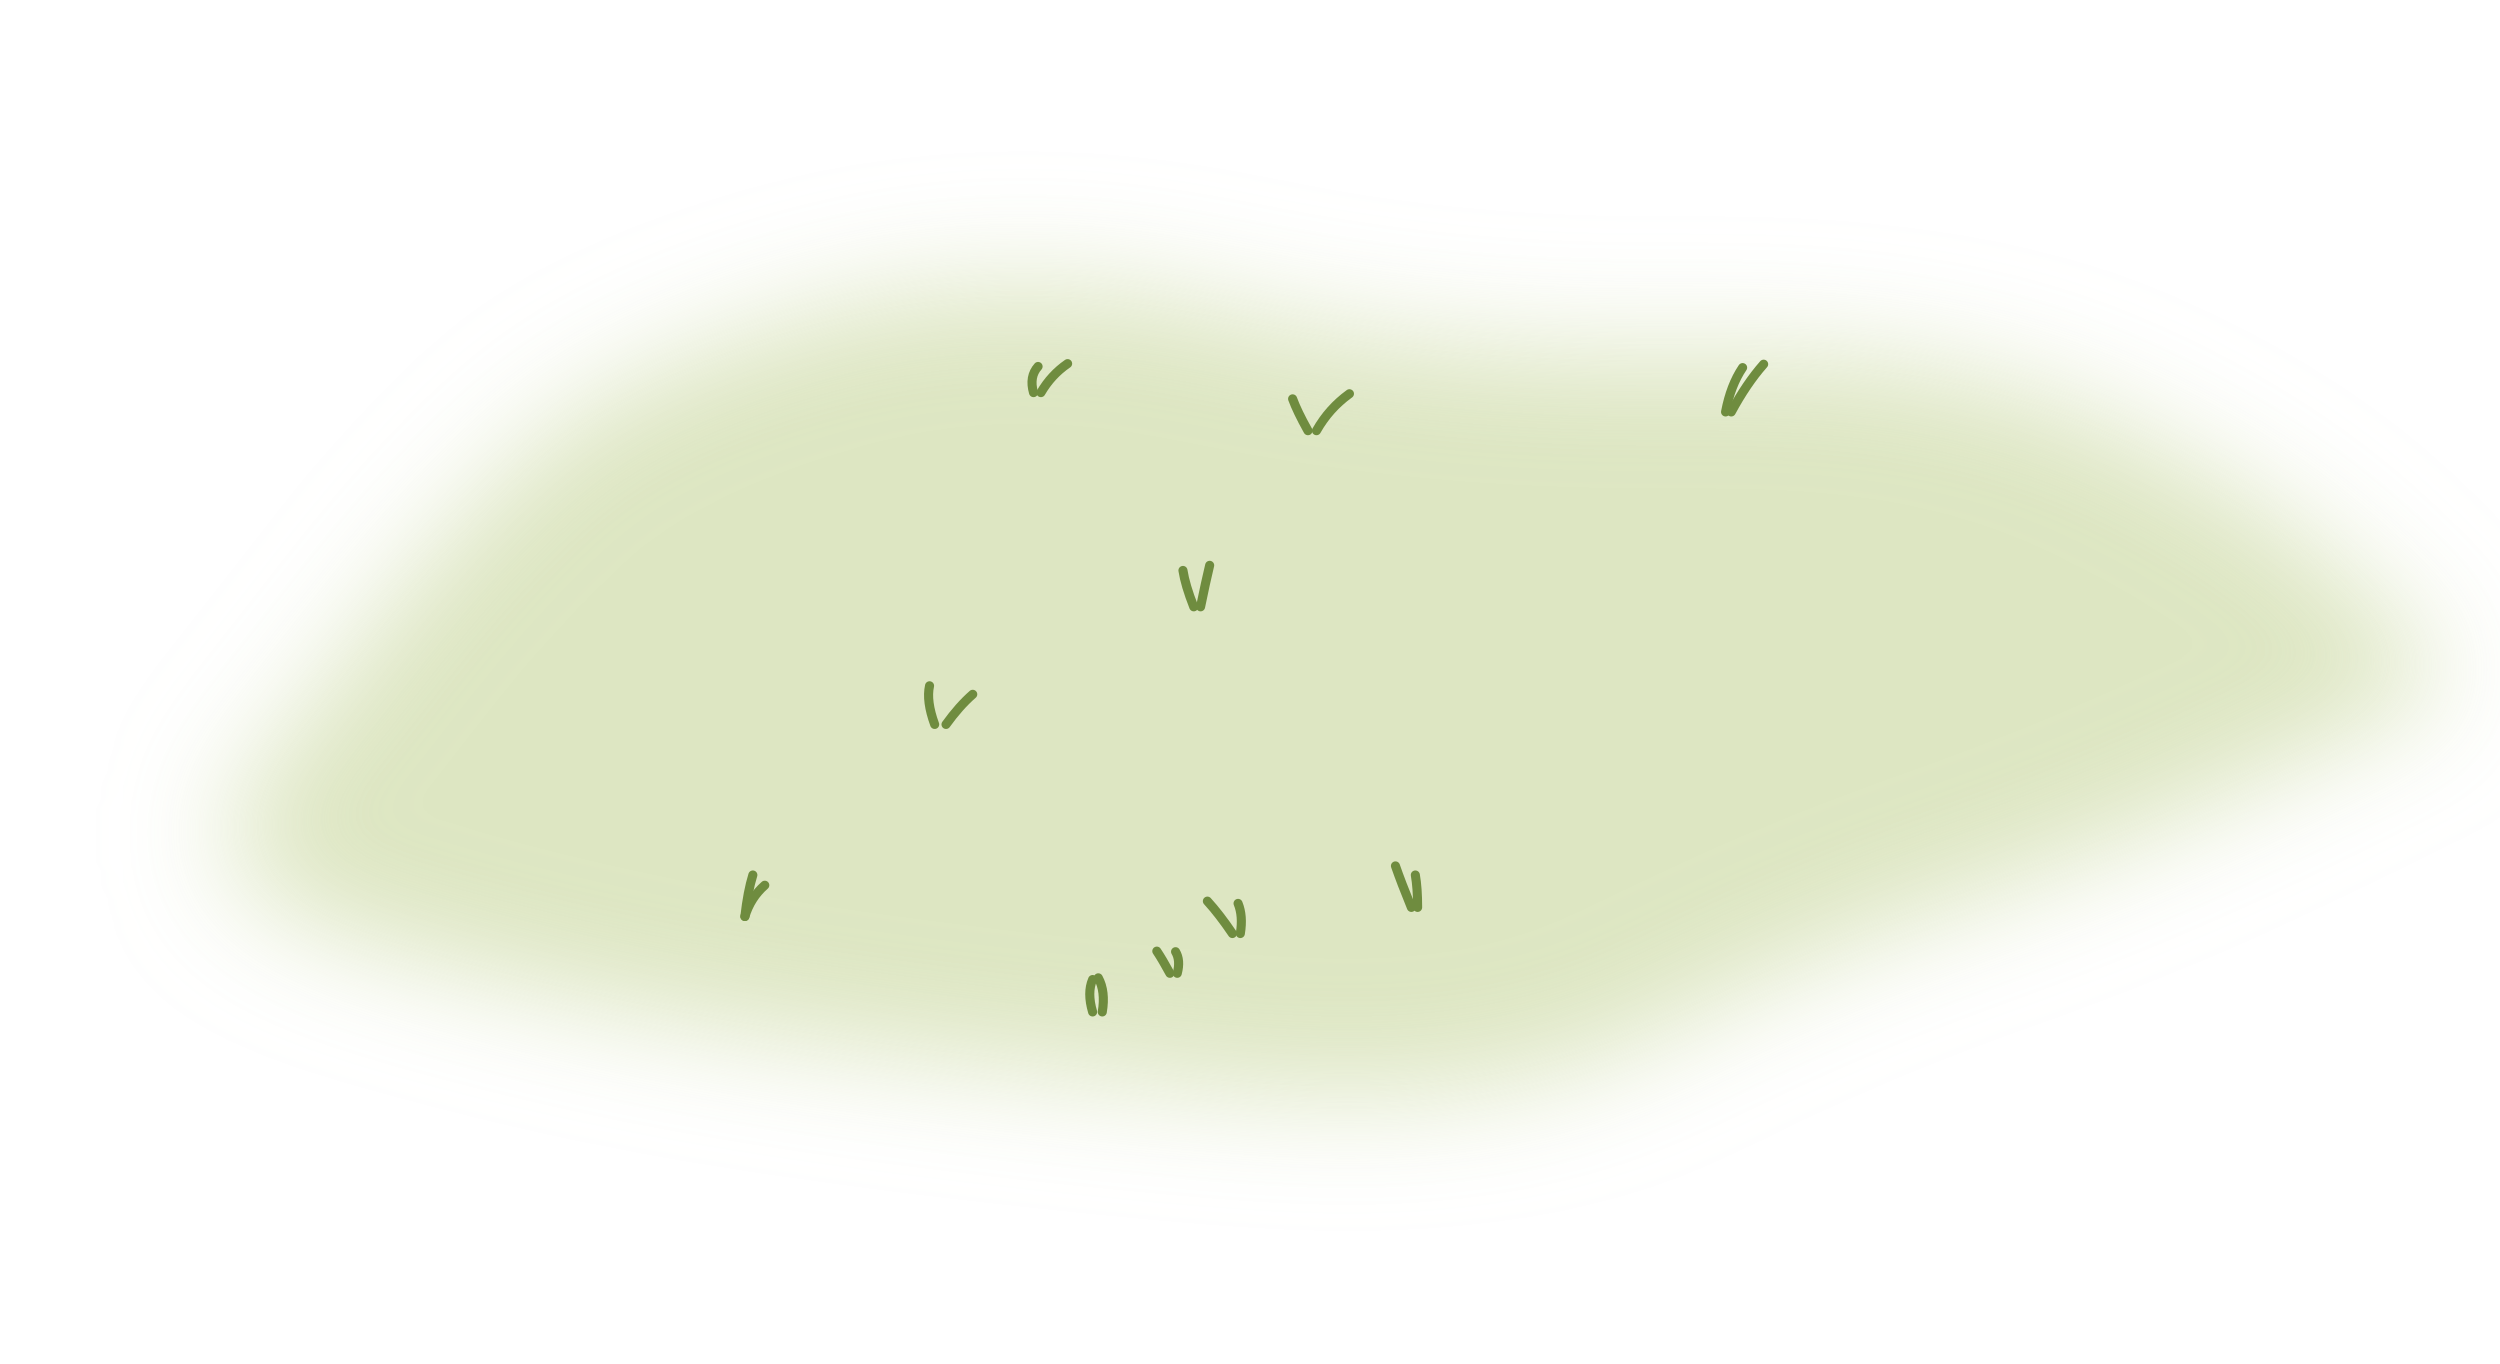
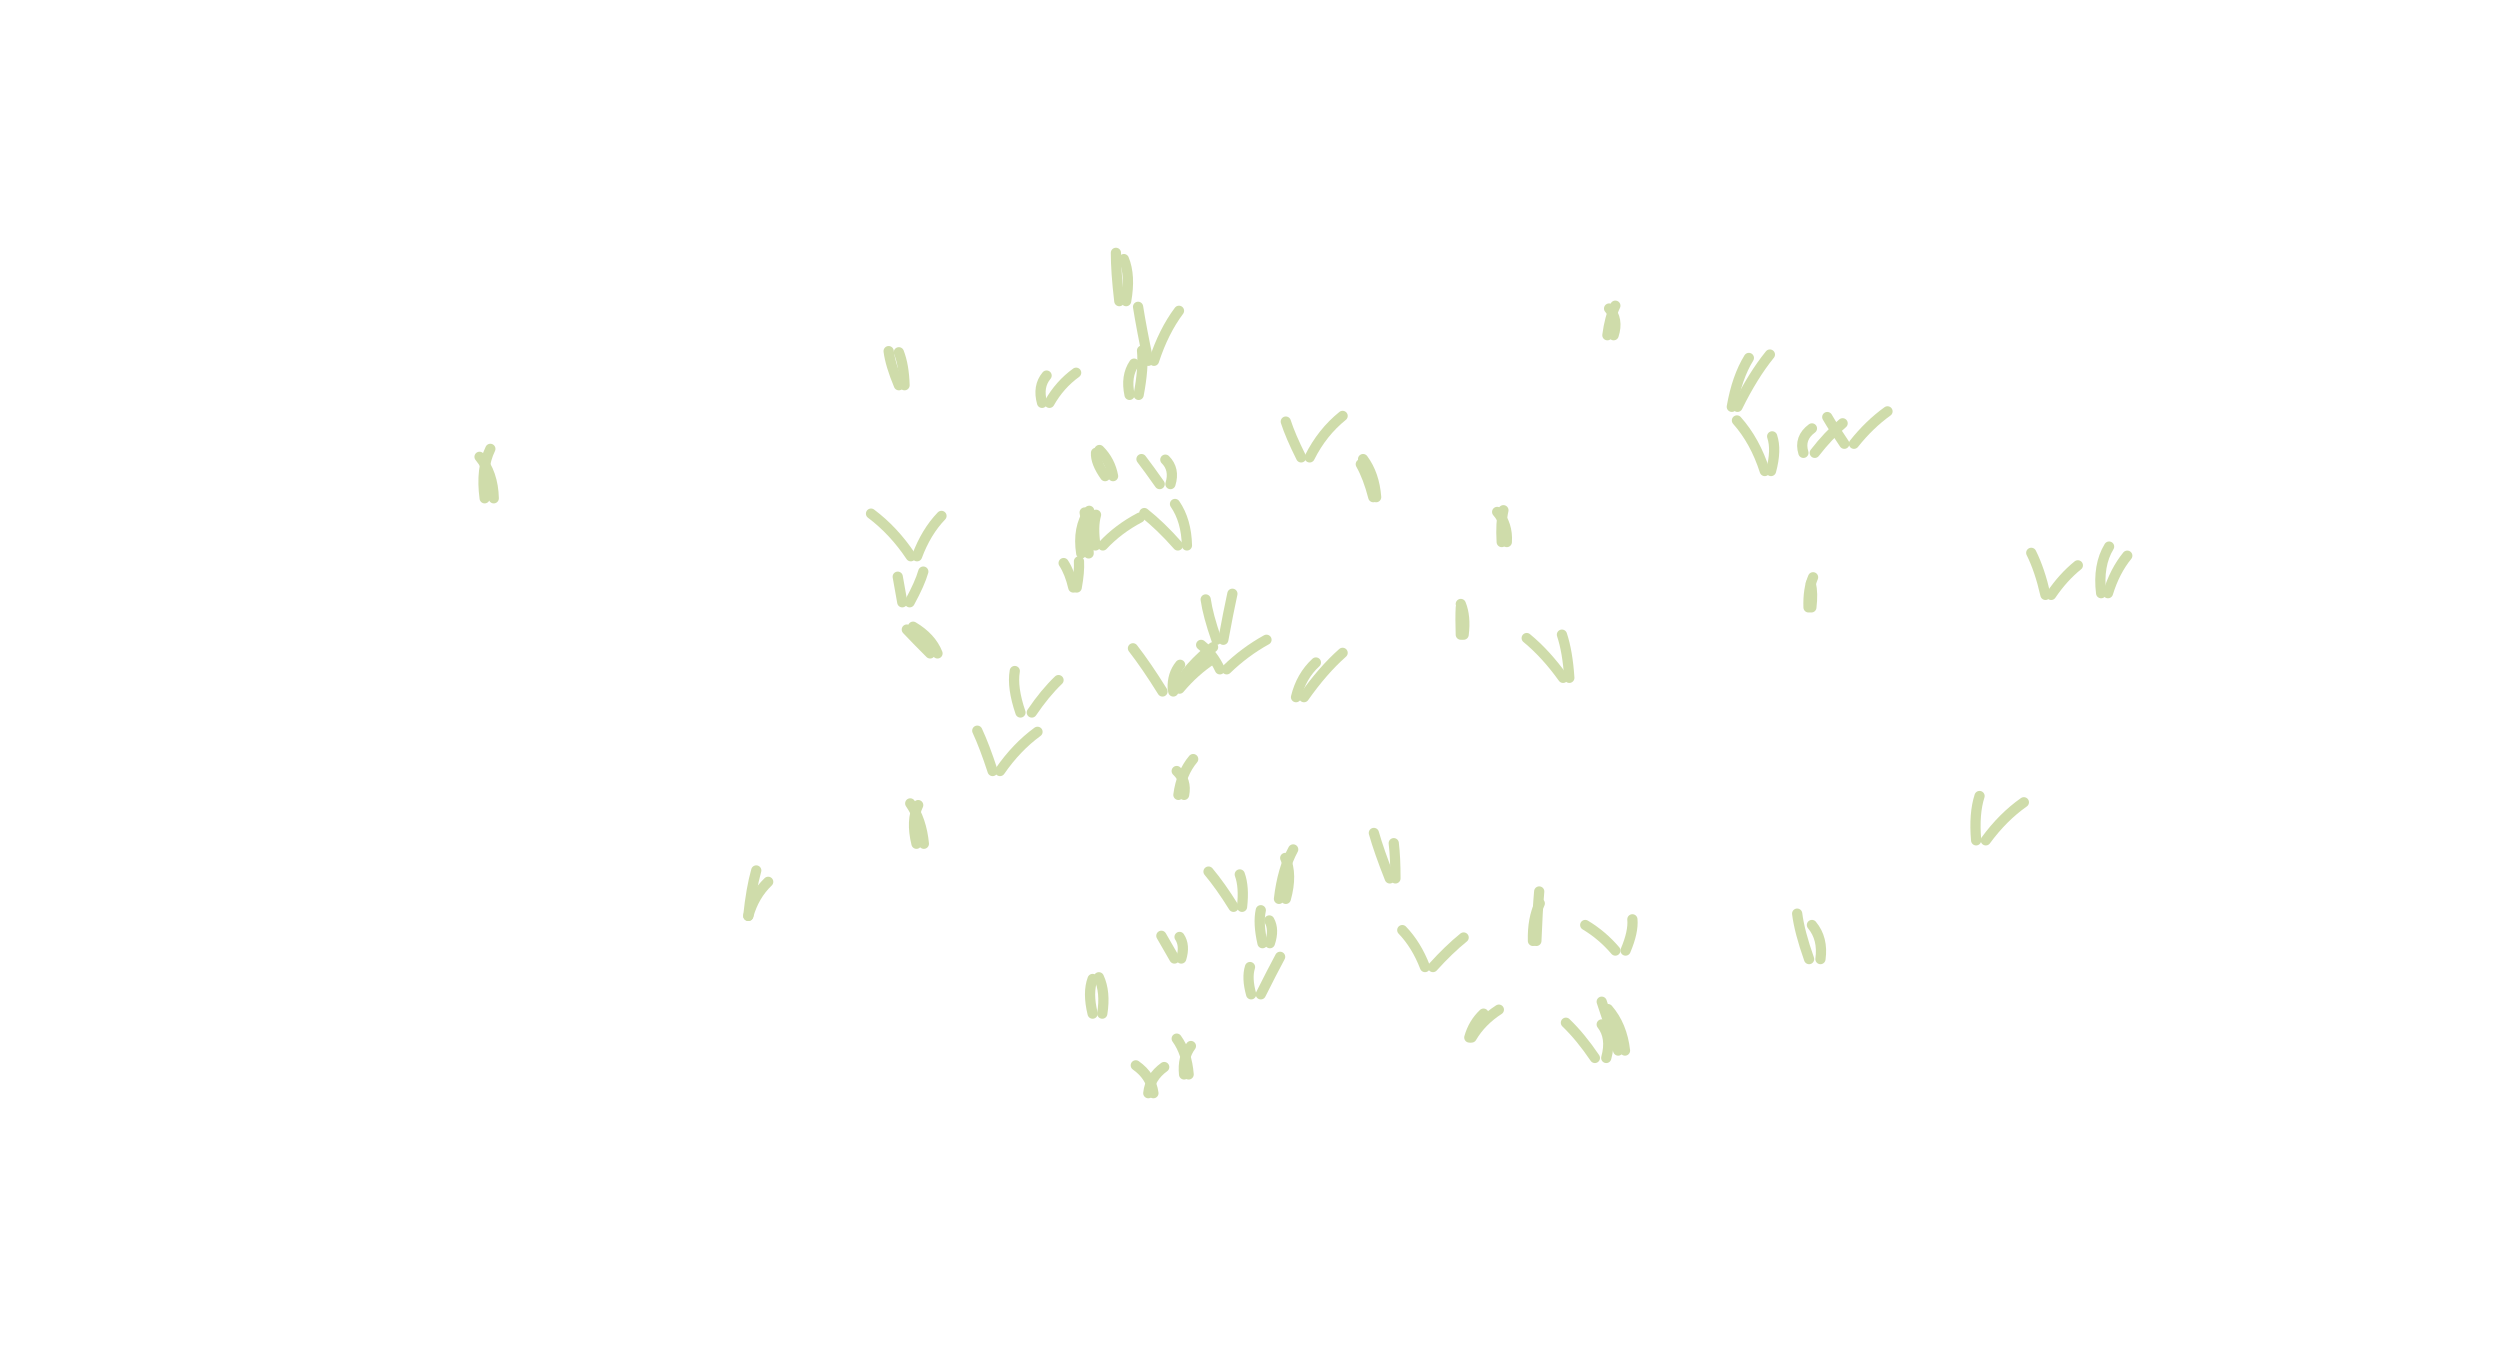
<svg xmlns="http://www.w3.org/2000/svg" width="440" height="240" viewBox="0 0 440 240">
  <defs>
    <filter id="bl1" x="-50%" y="-50%" width="200%" height="200%">
      <feGaussianBlur stdDeviation="10" />
    </filter>
  </defs>
-   <path d="M432.5 120 Q432.5 120 403.3 134.4 Q374.1 148.8 346.4 158.4 Q318.7 168 291.6 181.8 Q264.5 195.6 222 192.3 Q179.4 188.9 140.6 183.2 Q101.7 177.5 65.7 166.5 Q29.6 155.5 43.7 137.8 Q57.8 120 68 106.8 Q78.3 93.5 93.1 79.5 Q107.9 65.5 142.1 55.6 Q176.3 45.7 214.9 54.3 Q253.6 62.9 297.5 62 Q341.4 61 370.1 73.8 Q398.7 86.6 415.6 103.3 Z" fill="#c1d190" filter="url(#bl1)" opacity="0.55" />
-   <path d="M181.9 69.1 Q181.1 66.3 182.7 64.5" fill="none" stroke="#6f8c3f" stroke-width="1.6" stroke-linecap="round" />
-   <path d="M183.2 69.1 Q185 66 187.9 64" fill="none" stroke="#6f8c3f" stroke-width="1.6" stroke-linecap="round" />
-   <path d="M303.7 72.5 Q304.6 67.8 306.7 64.7" fill="none" stroke="#6f8c3f" stroke-width="1.6" stroke-linecap="round" />
-   <path d="M304.7 72.5 Q307.4 67.5 310.4 64.1" fill="none" stroke="#6f8c3f" stroke-width="1.6" stroke-linecap="round" />
-   <path d="M216.9 164.3 Q214.6 160.9 212.5 158.6" fill="none" stroke="#6f8c3f" stroke-width="1.6" stroke-linecap="round" />
-   <path d="M218.3 164.3 Q218.8 161.2 217.9 159" fill="none" stroke="#6f8c3f" stroke-width="1.6" stroke-linecap="round" />
-   <path d="M248.4 159.7 Q246.6 155.3 245.6 152.4" fill="none" stroke="#6f8c3f" stroke-width="1.6" stroke-linecap="round" />
-   <path d="M249.5 159.7 Q249.5 156.3 249.1 154" fill="none" stroke="#6f8c3f" stroke-width="1.6" stroke-linecap="round" />
-   <path d="M210.1 106.8 Q208.6 103 208.2 100.4" fill="none" stroke="#6f8c3f" stroke-width="1.6" stroke-linecap="round" />
-   <path d="M211.3 106.8 Q212.2 102.4 212.9 99.5" fill="none" stroke="#6f8c3f" stroke-width="1.6" stroke-linecap="round" />
-   <path d="M192.3 178.1 Q191.3 174.7 192.3 172.4" fill="none" stroke="#6f8c3f" stroke-width="1.6" stroke-linecap="round" />
-   <path d="M194 178.1 Q194.6 174.5 193.3 172.1" fill="none" stroke="#6f8c3f" stroke-width="1.6" stroke-linecap="round" />
-   <path d="M205.9 171.3 Q204.6 168.9 203.6 167.4" fill="none" stroke="#6f8c3f" stroke-width="1.6" stroke-linecap="round" />
-   <path d="M207.2 171.3 Q207.8 169 206.9 167.5" fill="none" stroke="#6f8c3f" stroke-width="1.6" stroke-linecap="round" />
-   <path d="M164.5 127.5 Q163 123.4 163.6 120.7" fill="none" stroke="#6f8c3f" stroke-width="1.6" stroke-linecap="round" />
-   <path d="M166.5 127.5 Q168.8 124.3 171.2 122.2" fill="none" stroke="#6f8c3f" stroke-width="1.6" stroke-linecap="round" />
-   <path d="M131.1 161.3 Q132.1 158 134.6 155.8" fill="none" stroke="#6f8c3f" stroke-width="1.6" stroke-linecap="round" />
-   <path d="M131.1 161.3 Q131.6 156.9 132.5 154" fill="none" stroke="#6f8c3f" stroke-width="1.6" stroke-linecap="round" />
-   <path d="M230.2 75.8 Q228.3 72.4 227.5 70.2" fill="none" stroke="#6f8c3f" stroke-width="1.6" stroke-linecap="round" />
-   <path d="M231.7 75.8 Q233.9 71.9 237.5 69.3" fill="none" stroke="#6f8c3f" stroke-width="1.6" stroke-linecap="round" />
+   <path d="M183.4 70.9 Q182.6 68 184.2 66.1" fill="none" stroke="#cfdcaa" stroke-width="1.8" stroke-linecap="round" />
+   <path d="M184.7 70.9 Q186.5 67.7 189.4 65.6" fill="none" stroke="#cfdcaa" stroke-width="1.8" stroke-linecap="round" />
+   <path d="M304.8 71.6 Q305.7 66.4 307.8 63" fill="none" stroke="#cfdcaa" stroke-width="1.8" stroke-linecap="round" />
+   <path d="M305.8 71.6 Q308.5 66.1 311.5 62.4" fill="none" stroke="#cfdcaa" stroke-width="1.8" stroke-linecap="round" />
+   <path d="M217.1 159.6 Q214.8 155.9 212.7 153.4" fill="none" stroke="#cfdcaa" stroke-width="1.8" stroke-linecap="round" />
+   <path d="M218.6 159.6 Q219 156.1 218.2 153.9" fill="none" stroke="#cfdcaa" stroke-width="1.8" stroke-linecap="round" />
+   <path d="M244.6 154.6 Q242.7 149.8 241.8 146.6" fill="none" stroke="#cfdcaa" stroke-width="1.8" stroke-linecap="round" />
+   <path d="M245.6 154.6 Q245.6 150.9 245.3 148.4" fill="none" stroke="#cfdcaa" stroke-width="1.8" stroke-linecap="round" />
+   <path d="M214.1 112.6 Q212.6 108.3 212.2 105.5" fill="none" stroke="#cfdcaa" stroke-width="1.8" stroke-linecap="round" />
+   <path d="M215.3 112.6 Q216.2 107.7 216.9 104.5" fill="none" stroke="#cfdcaa" stroke-width="1.8" stroke-linecap="round" />
+   <path d="M192.3 178.4 Q191.4 174.7 192.3 172.3" fill="none" stroke="#cfdcaa" stroke-width="1.8" stroke-linecap="round" />
+   <path d="M194 178.4 Q194.6 174.6 193.4 172" fill="none" stroke="#cfdcaa" stroke-width="1.8" stroke-linecap="round" />
+   <path d="M206.7 168.7 Q205.3 166.3 204.4 164.7" fill="none" stroke="#cfdcaa" stroke-width="1.8" stroke-linecap="round" />
+   <path d="M207.9 168.7 Q208.6 166.4 207.6 164.9" fill="none" stroke="#cfdcaa" stroke-width="1.8" stroke-linecap="round" />
+   <path d="M179.6 125.4 Q178.1 121 178.6 118.1" fill="none" stroke="#cfdcaa" stroke-width="1.8" stroke-linecap="round" />
+   <path d="M181.6 125.4 Q183.9 122 186.3 119.7" fill="none" stroke="#cfdcaa" stroke-width="1.8" stroke-linecap="round" />
+   <path d="M131.7 161.2 Q132.7 157.6 135.2 155.2" fill="none" stroke="#cfdcaa" stroke-width="1.8" stroke-linecap="round" />
+   <path d="M131.7 161.2 Q132.2 156.4 133.1 153.2" fill="none" stroke="#cfdcaa" stroke-width="1.8" stroke-linecap="round" />
+   <path d="M229 80.5 Q227.1 76.7 226.3 74.2" fill="none" stroke="#cfdcaa" stroke-width="1.8" stroke-linecap="round" />
+   <path d="M230.5 80.5 Q232.7 76.1 236.3 73.2" fill="none" stroke="#cfdcaa" stroke-width="1.8" stroke-linecap="round" />
+   <path d="M347.8 147.9 Q347.4 143.2 348.4 140.1" fill="none" stroke="#cfdcaa" stroke-width="1.8" stroke-linecap="round" />
+   <path d="M349.5 147.9 Q352.5 143.8 356.2 141.2" fill="none" stroke="#cfdcaa" stroke-width="1.8" stroke-linecap="round" />
+   <path d="M324.6 78.1 Q322.7 75.3 321.6 73.4" fill="none" stroke="#cfdcaa" stroke-width="1.8" stroke-linecap="round" />
+   <path d="M326.3 78.1 Q329 74.7 332.2 72.4" fill="none" stroke="#cfdcaa" stroke-width="1.8" stroke-linecap="round" />
+   <path d="M158.8 106 Q158.3 103.3 158 101.5" fill="none" stroke="#cfdcaa" stroke-width="1.8" stroke-linecap="round" />
+   <path d="M160.1 106 Q161.9 102.7 162.5 100.6" fill="none" stroke="#cfdcaa" stroke-width="1.8" stroke-linecap="round" />
+   <path d="M275.1 119.3 Q272.1 115.1 268.7 112.3" fill="none" stroke="#cfdcaa" stroke-width="1.8" stroke-linecap="round" />
+   <path d="M276.2 119.3 Q275.9 114.7 274.9 111.7" fill="none" stroke="#cfdcaa" stroke-width="1.8" stroke-linecap="round" />
+   <path d="M369.8 104.4 Q369.2 99.5 371.2 96.2" fill="none" stroke="#cfdcaa" stroke-width="1.8" stroke-linecap="round" />
+   <path d="M371 104.4 Q372.2 100.5 374.4 97.8" fill="none" stroke="#cfdcaa" stroke-width="1.8" stroke-linecap="round" />
+   <path d="M198.8 69.5 Q198.1 66.2 199.6 64" fill="none" stroke="#cfdcaa" stroke-width="1.8" stroke-linecap="round" />
+   <path d="M200.4 69.5 Q201.3 64.8 201 61.7" fill="none" stroke="#cfdcaa" stroke-width="1.8" stroke-linecap="round" />
+   <path d="M284.8 184.9 Q283 179.7 281.9 176.3" fill="none" stroke="#cfdcaa" stroke-width="1.8" stroke-linecap="round" />
+   <path d="M286 184.9 Q285.5 180.5 283 177.6" fill="none" stroke="#cfdcaa" stroke-width="1.8" stroke-linecap="round" />
+   <path d="M310.6 82.9 Q308.9 77.6 305.7 74" fill="none" stroke="#cfdcaa" stroke-width="1.8" stroke-linecap="round" />
+   <path d="M311.7 82.9 Q312.7 79.2 311.9 76.8" fill="none" stroke="#cfdcaa" stroke-width="1.8" stroke-linecap="round" />
+   <path d="M204.6 121.7 Q201.8 117.2 199.4 114.1" fill="none" stroke="#cfdcaa" stroke-width="1.8" stroke-linecap="round" />
+   <path d="M206.5 121.7 Q209.4 117 213.5 113.9" fill="none" stroke="#cfdcaa" stroke-width="1.8" stroke-linecap="round" />
+   <path d="M206.4 121.2 Q206.3 118.7 207.7 117" fill="none" stroke="#cfdcaa" stroke-width="1.8" stroke-linecap="round" />
+   <path d="M207.6 121.2 Q210.2 118.1 213.4 116" fill="none" stroke="#cfdcaa" stroke-width="1.8" stroke-linecap="round" />
+   <path d="M241.7 87.5 Q240.8 84 239.5 81.7" fill="none" stroke="#cfdcaa" stroke-width="1.8" stroke-linecap="round" />
+   <path d="M242.2 87.5 Q241.9 83.5 239.9 80.8" fill="none" stroke="#cfdcaa" stroke-width="1.8" stroke-linecap="round" />
+   <path d="M197 53 Q196.4 47.9 196.4 44.5" fill="none" stroke="#cfdcaa" stroke-width="1.8" stroke-linecap="round" />
+   <path d="M198.2 53 Q199 48.5 197.8 45.6" fill="none" stroke="#cfdcaa" stroke-width="1.8" stroke-linecap="round" />
+   <path d="M174.7 135.7 Q173.3 131.4 172 128.6" fill="none" stroke="#cfdcaa" stroke-width="1.8" stroke-linecap="round" />
+   <path d="M176 135.7 Q178.9 131.5 182.6 128.8" fill="none" stroke="#cfdcaa" stroke-width="1.8" stroke-linecap="round" />
+   <path d="M228.1 122.7 Q229 119 231.6 116.6" fill="none" stroke="#cfdcaa" stroke-width="1.8" stroke-linecap="round" />
+   <path d="M229.5 122.7 Q232.8 118 236.3 114.9" fill="none" stroke="#cfdcaa" stroke-width="1.8" stroke-linecap="round" />
+   <path d="M360 104.7 Q359 100.3 357.5 97.3" fill="none" stroke="#cfdcaa" stroke-width="1.8" stroke-linecap="round" />
+   <path d="M361 104.7 Q363.1 101.6 365.7 99.5" fill="none" stroke="#cfdcaa" stroke-width="1.8" stroke-linecap="round" />
+   <path d="M160.3 97.9 Q157.3 93.4 153.3 90.4" fill="none" stroke="#cfdcaa" stroke-width="1.8" stroke-linecap="round" />
+   <path d="M161.4 97.9 Q163 93.6 165.7 90.8" fill="none" stroke="#cfdcaa" stroke-width="1.8" stroke-linecap="round" />
+   <path d="M194.5 83.8 Q192.8 81.4 192.9 79.7" fill="none" stroke="#cfdcaa" stroke-width="1.8" stroke-linecap="round" />
+   <path d="M195.9 83.8 Q195.4 81.1 193.5 79.2" fill="none" stroke="#cfdcaa" stroke-width="1.8" stroke-linecap="round" />
+   <path d="M258.6 182.6 Q259.3 180.1 261.1 178.4" fill="none" stroke="#cfdcaa" stroke-width="1.8" stroke-linecap="round" />
+   <path d="M259 182.6 Q260.7 179.7 263.8 177.7" fill="none" stroke="#cfdcaa" stroke-width="1.8" stroke-linecap="round" />
+   <path d="M214.7 117.8 Q213.5 115.2 211.4 113.5" fill="none" stroke="#cfdcaa" stroke-width="1.8" stroke-linecap="round" />
+   <path d="M215.9 117.8 Q219.1 114.7 222.9 112.6" fill="none" stroke="#cfdcaa" stroke-width="1.8" stroke-linecap="round" />
+   <path d="M208.4 189.1 Q208.1 186.1 209.6 184.1" fill="none" stroke="#cfdcaa" stroke-width="1.8" stroke-linecap="round" />
+   <path d="M209.2 189.1 Q208.9 185.3 207.1 182.8" fill="none" stroke="#cfdcaa" stroke-width="1.8" stroke-linecap="round" />
+   <path d="M204.1 85.2 Q202.2 82.5 200.9 80.8" fill="none" stroke="#cfdcaa" stroke-width="1.8" stroke-linecap="round" />
+   <path d="M206 85.2 Q206.8 82.6 205.1 80.9" fill="none" stroke="#cfdcaa" stroke-width="1.8" stroke-linecap="round" />
+   <path d="M163.7 115 Q161.2 112.5 159.6 110.8" fill="none" stroke="#cfdcaa" stroke-width="1.8" stroke-linecap="round" />
+   <path d="M165 115 Q163.9 112.2 160.7 110.3" fill="none" stroke="#cfdcaa" stroke-width="1.8" stroke-linecap="round" />
+   <path d="M318.4 168.8 Q316.7 164 316.3 160.8" fill="none" stroke="#cfdcaa" stroke-width="1.8" stroke-linecap="round" />
+   <path d="M320.4 168.8 Q320.9 165.2 318.9 162.8" fill="none" stroke="#cfdcaa" stroke-width="1.8" stroke-linecap="round" />
+   <path d="M225.1 158.2 Q225.7 153 227.6 149.5" fill="none" stroke="#cfdcaa" stroke-width="1.8" stroke-linecap="round" />
+   <path d="M226.3 158.2 Q227.5 153.9 226.2 151" fill="none" stroke="#cfdcaa" stroke-width="1.8" stroke-linecap="round" />
+   <path d="M280.7 186.2 Q278.2 182.5 275.6 180" fill="none" stroke="#cfdcaa" stroke-width="1.8" stroke-linecap="round" />
+   <path d="M282.7 186.2 Q283.7 182.6 281.9 180.3" fill="none" stroke="#cfdcaa" stroke-width="1.8" stroke-linecap="round" />
+   <path d="M317.4 79.7 Q316.6 77.1 318.9 75.4" fill="none" stroke="#cfdcaa" stroke-width="1.8" stroke-linecap="round" />
+   <path d="M319.4 79.7 Q321.8 76.6 324.3 74.5" fill="none" stroke="#cfdcaa" stroke-width="1.8" stroke-linecap="round" />
+   <path d="M207.4 139.9 Q207.9 136.1 210 133.6" fill="none" stroke="#cfdcaa" stroke-width="1.8" stroke-linecap="round" />
+   <path d="M208.4 139.9 Q208.9 137.4 207.1 135.7" fill="none" stroke="#cfdcaa" stroke-width="1.8" stroke-linecap="round" />
+   <path d="M85.3 87.7 Q84.6 82.5 86.3 79" fill="none" stroke="#cfdcaa" stroke-width="1.8" stroke-linecap="round" />
+   <path d="M86.9 87.7 Q86.8 83.3 84.4 80.4" fill="none" stroke="#cfdcaa" stroke-width="1.8" stroke-linecap="round" />
+   <path d="M190.3 97.4 Q189.6 92.9 191.7 89.9" fill="none" stroke="#cfdcaa" stroke-width="1.8" stroke-linecap="round" />
+   <path d="M191.6 97.4 Q191.5 93.1 190.9 90.2" fill="none" stroke="#cfdcaa" stroke-width="1.8" stroke-linecap="round" />
+   <path d="M207.3 96 Q204.3 92.6 201.4 90.3" fill="none" stroke="#cfdcaa" stroke-width="1.8" stroke-linecap="round" />
+   <path d="M208.9 96 Q208.8 91.6 206.8 88.7" fill="none" stroke="#cfdcaa" stroke-width="1.8" stroke-linecap="round" />
+   <path d="M220.2 175 Q219.4 172.1 220 170.2" fill="none" stroke="#cfdcaa" stroke-width="1.8" stroke-linecap="round" />
+   <path d="M221.9 175 Q223.9 171 225.3 168.4" fill="none" stroke="#cfdcaa" stroke-width="1.8" stroke-linecap="round" />
+   <path d="M158.2 67.8 Q156.7 64.2 156.4 61.8" fill="none" stroke="#cfdcaa" stroke-width="1.8" stroke-linecap="round" />
+   <path d="M159.2 67.8 Q159.1 64.3 158.2 62" fill="none" stroke="#cfdcaa" stroke-width="1.8" stroke-linecap="round" />
+   <path d="M222.2 166 Q221.4 162.5 221.9 160.2" fill="none" stroke="#cfdcaa" stroke-width="1.8" stroke-linecap="round" />
+   <path d="M223.5 166 Q224.3 163.6 223.4 162" fill="none" stroke="#cfdcaa" stroke-width="1.8" stroke-linecap="round" />
+   <path d="M318.3 106.9 Q318.2 103.7 319.1 101.6" fill="none" stroke="#cfdcaa" stroke-width="1.8" stroke-linecap="round" />
+   <path d="M318.8 106.9 Q319.1 104.4 318.7 102.7" fill="none" stroke="#cfdcaa" stroke-width="1.8" stroke-linecap="round" />
+   <path d="M264.3 95.4 Q264.1 92 264.6 89.8" fill="none" stroke="#cfdcaa" stroke-width="1.8" stroke-linecap="round" />
+   <path d="M265.2 95.4 Q265.4 92.3 263.5 90.1" fill="none" stroke="#cfdcaa" stroke-width="1.8" stroke-linecap="round" />
+   <path d="M257.1 111.7 Q257 108.8 257.1 106.9" fill="none" stroke="#cfdcaa" stroke-width="1.8" stroke-linecap="round" />
+   <path d="M257.6 111.7 Q258 108.5 257.1 106.3" fill="none" stroke="#cfdcaa" stroke-width="1.8" stroke-linecap="round" />
+   <path d="M192.8 96 Q192.3 92.7 192.9 90.6" fill="none" stroke="#cfdcaa" stroke-width="1.8" stroke-linecap="round" />
+   <path d="M194.1 96 Q196.8 93.1 200.6 91.1" fill="none" stroke="#cfdcaa" stroke-width="1.8" stroke-linecap="round" />
+   <path d="M284.3 167.3 Q282 164.6 279 162.8" fill="none" stroke="#cfdcaa" stroke-width="1.8" stroke-linecap="round" />
+   <path d="M286.1 167.3 Q287.5 164 287.3 161.8" fill="none" stroke="#cfdcaa" stroke-width="1.8" stroke-linecap="round" />
+   <path d="M250.8 170.2 Q249.3 166.3 246.8 163.7" fill="none" stroke="#cfdcaa" stroke-width="1.8" stroke-linecap="round" />
+   <path d="M252.2 170.2 Q255 167.1 257.6 165" fill="none" stroke="#cfdcaa" stroke-width="1.8" stroke-linecap="round" />
+   <path d="M161.3 148.5 Q160.3 144.4 161.6 141.7" fill="none" stroke="#cfdcaa" stroke-width="1.8" stroke-linecap="round" />
+   <path d="M162.6 148.5 Q162.2 144.3 160.2 141.4" fill="none" stroke="#cfdcaa" stroke-width="1.8" stroke-linecap="round" />
+   <path d="M188.9 103.4 Q188.3 100.8 187.2 99.1" fill="none" stroke="#cfdcaa" stroke-width="1.8" stroke-linecap="round" />
+   <path d="M189.5 103.4 Q190 100.7 189.9 98.8" fill="none" stroke="#cfdcaa" stroke-width="1.8" stroke-linecap="round" />
+   <path d="M202.1 192.4 Q202.4 189.6 204.9 187.8" fill="none" stroke="#cfdcaa" stroke-width="1.8" stroke-linecap="round" />
+   <path d="M203 192.4 Q202.6 189.4 199.9 187.5" fill="none" stroke="#cfdcaa" stroke-width="1.8" stroke-linecap="round" />
+   <path d="M282.9 59 Q283.3 55.9 284.3 53.8" fill="none" stroke="#cfdcaa" stroke-width="1.8" stroke-linecap="round" />
+   <path d="M284 59 Q284.9 56.2 283.2 54.3" fill="none" stroke="#cfdcaa" stroke-width="1.8" stroke-linecap="round" />
+   <path d="M269.8 165.6 Q269.7 161.7 271 159" fill="none" stroke="#cfdcaa" stroke-width="1.8" stroke-linecap="round" />
+   <path d="M270.4 165.6 Q270.6 160.3 270.9 156.9" fill="none" stroke="#cfdcaa" stroke-width="1.8" stroke-linecap="round" />
+   <path d="M202.1 63.5 Q200.9 57.8 200.3 54" fill="none" stroke="#cfdcaa" stroke-width="1.8" stroke-linecap="round" />
+   <path d="M203.1 63.5 Q204.8 58.3 207.5 54.7" fill="none" stroke="#cfdcaa" stroke-width="1.8" stroke-linecap="round" />
</svg>
